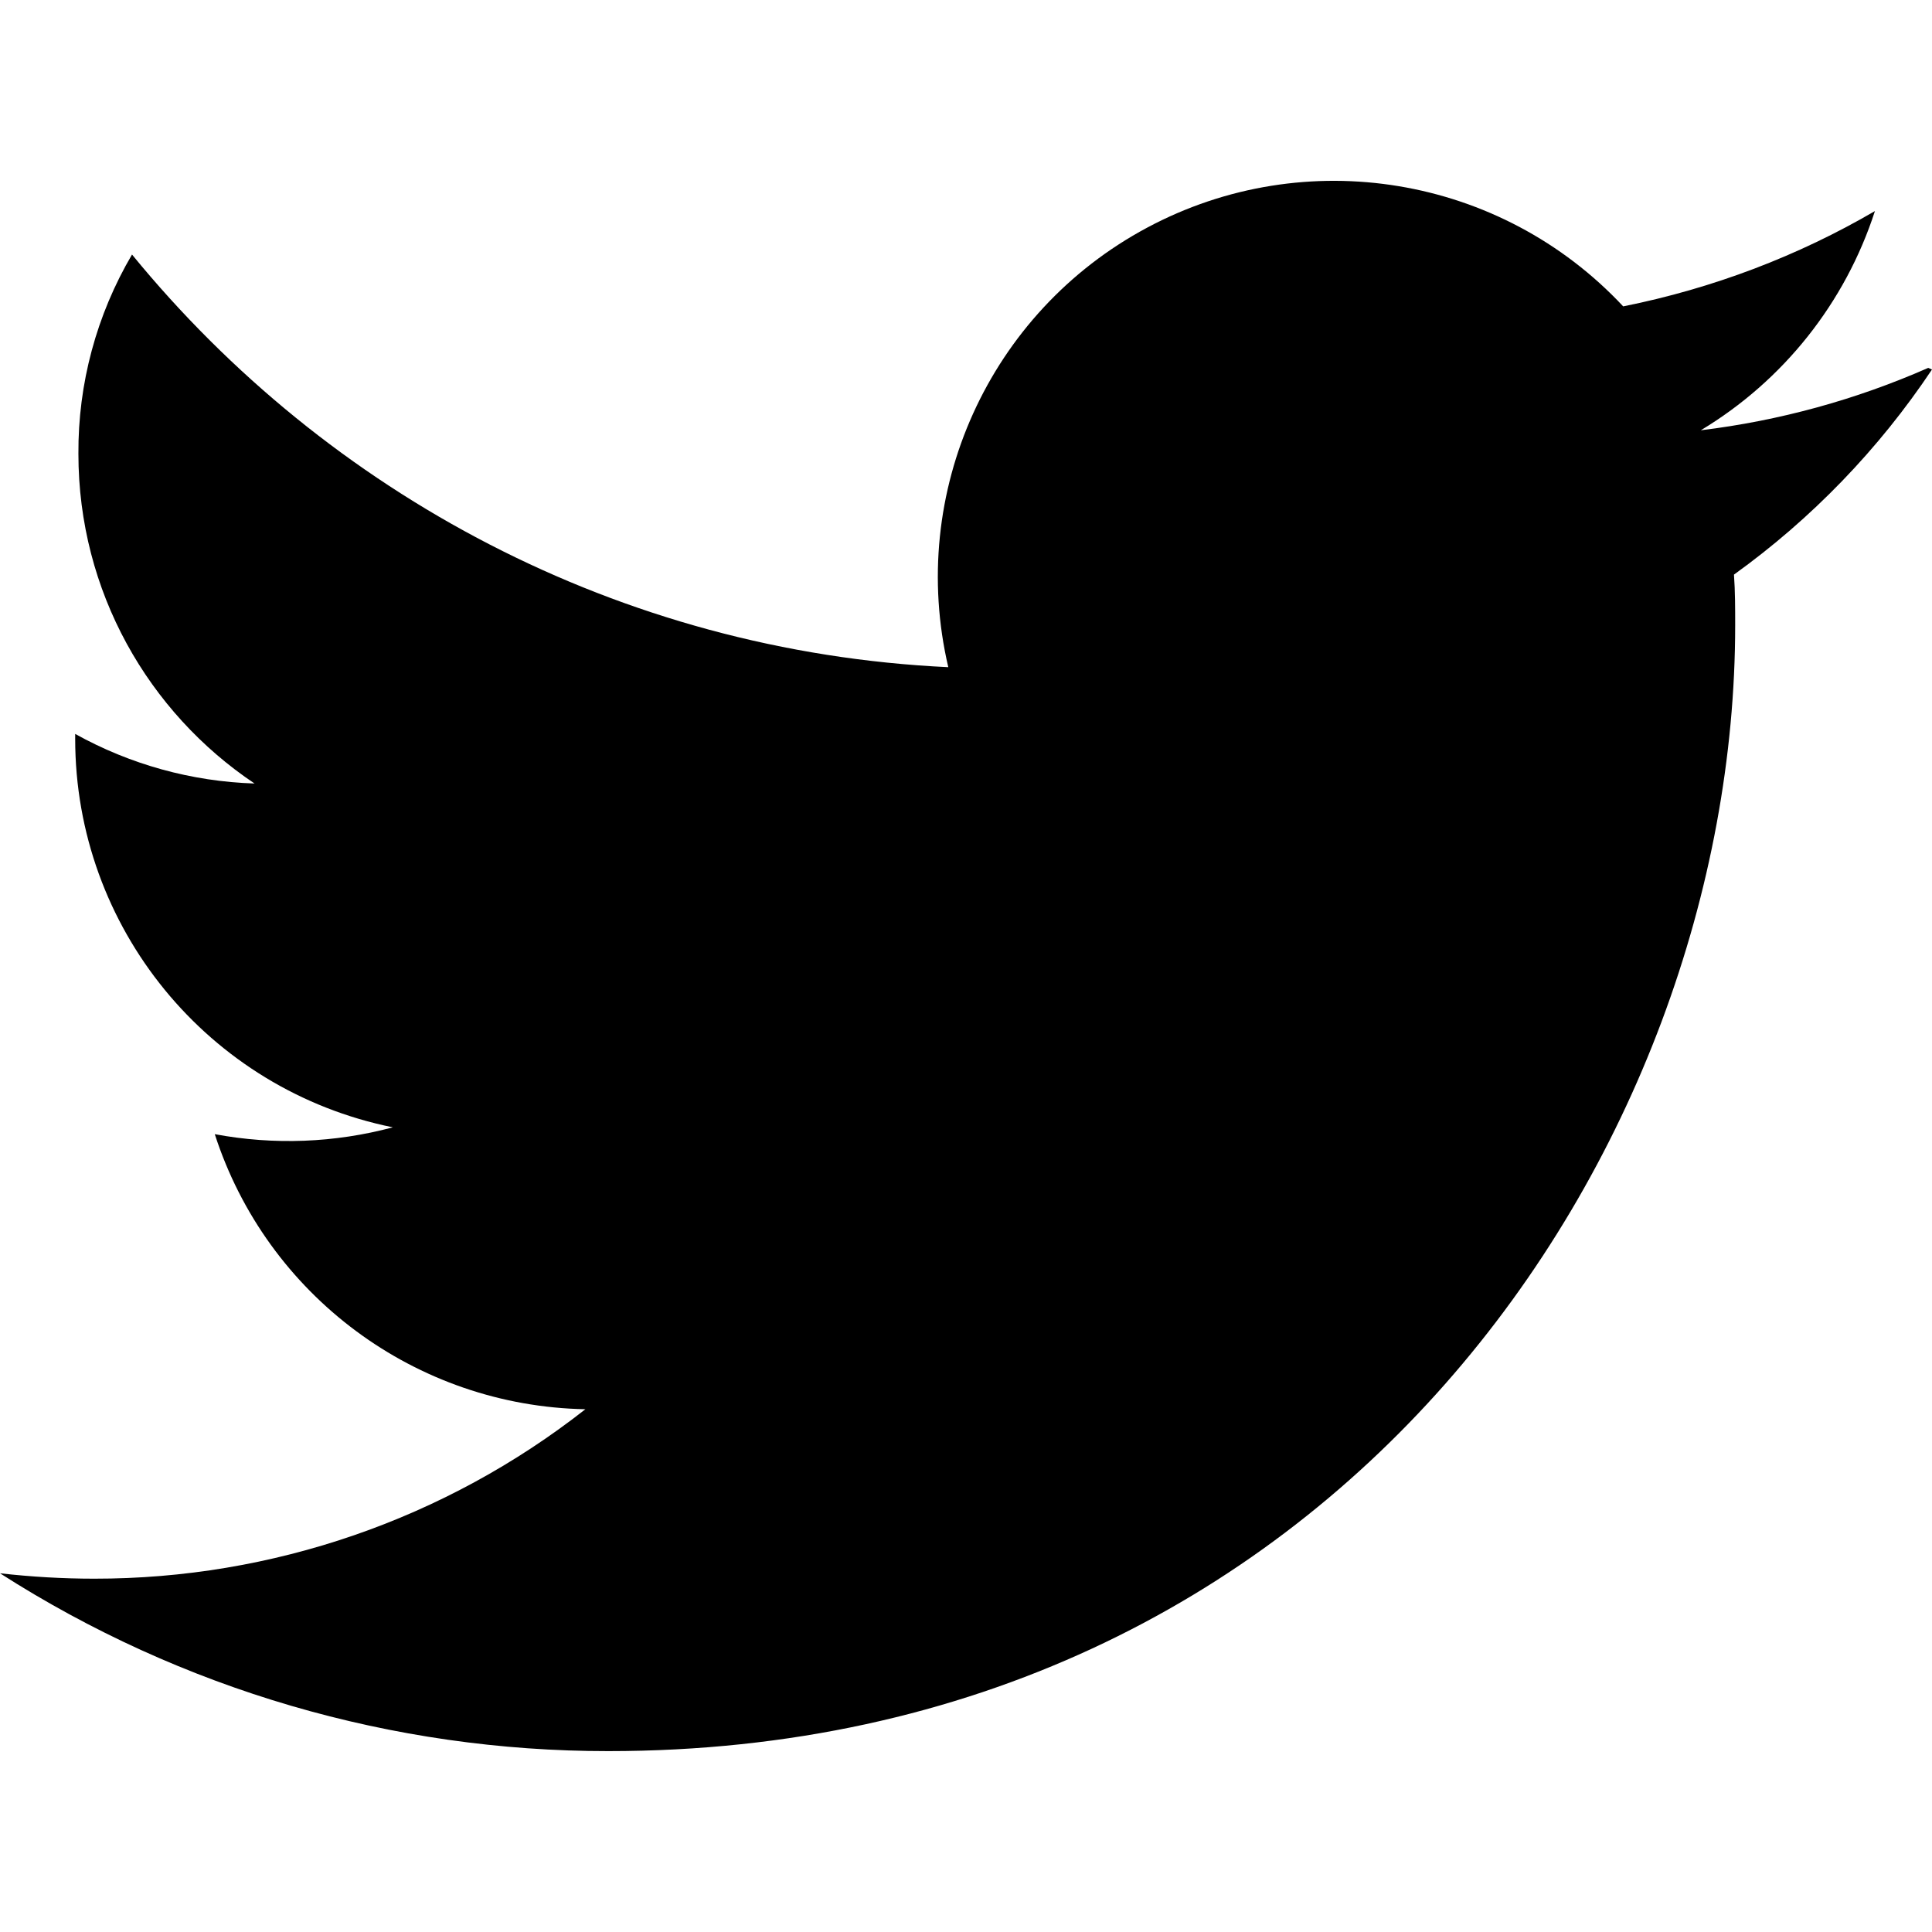
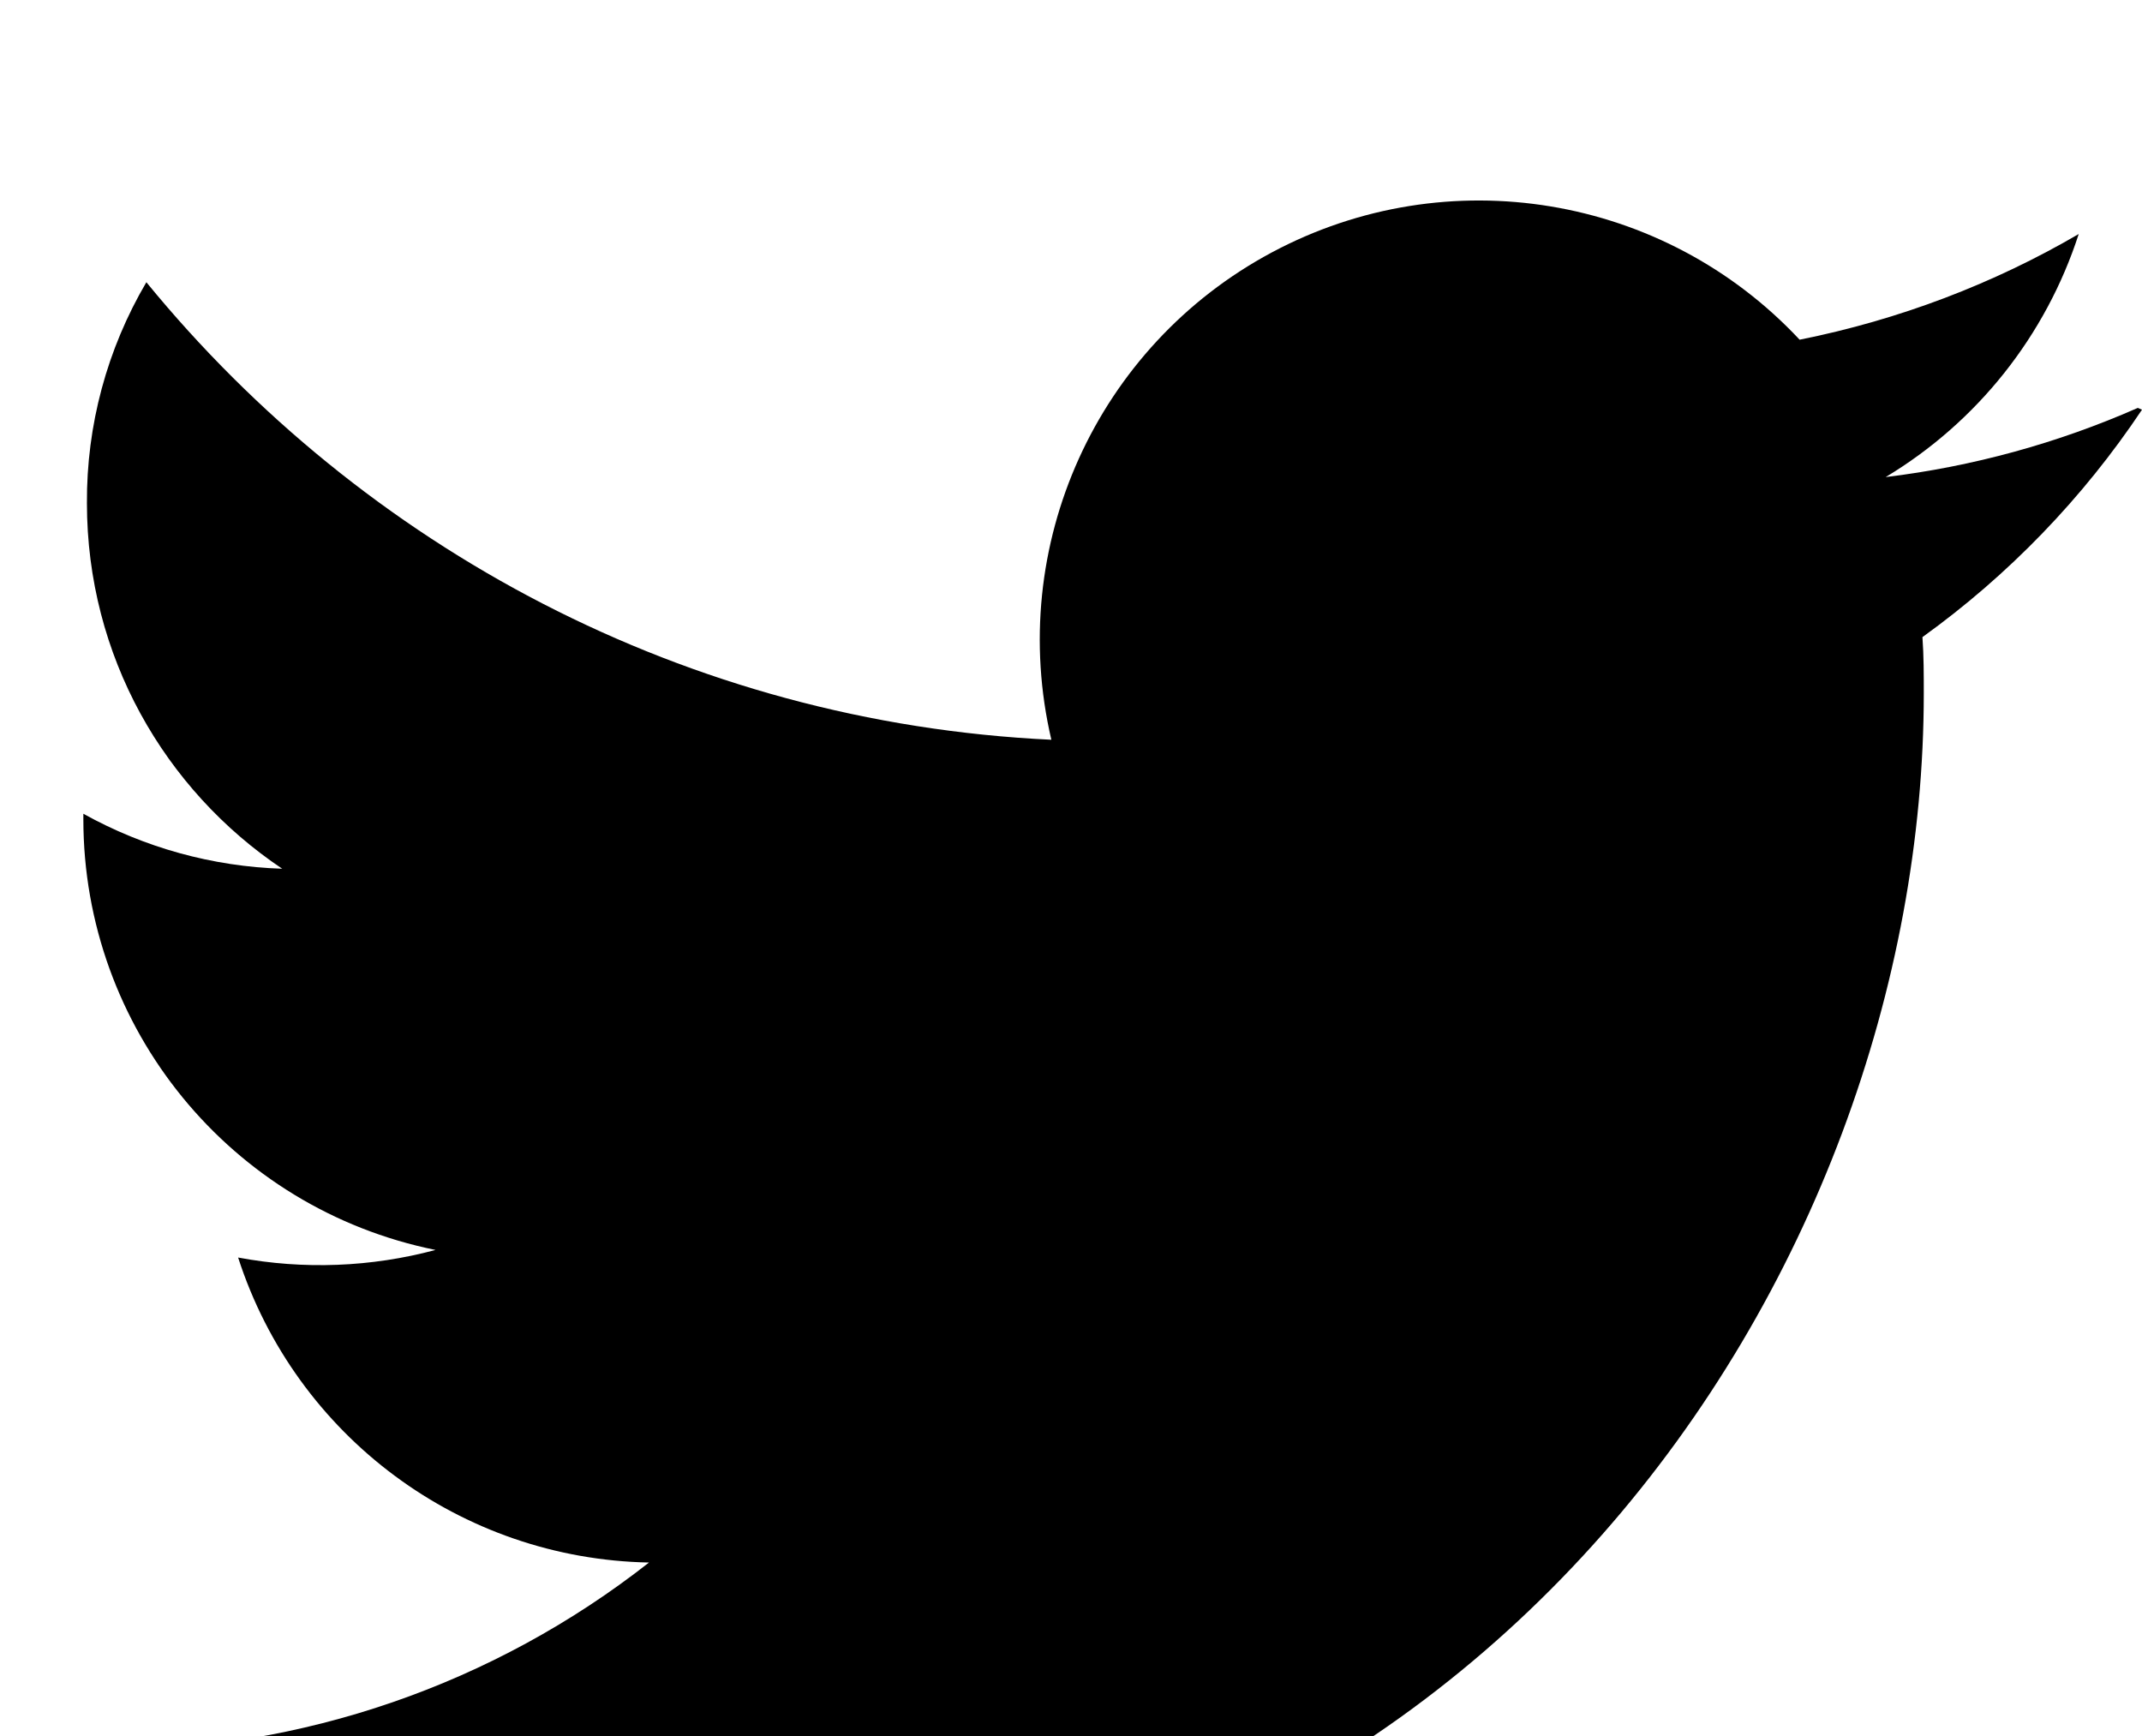
- <svg xmlns="http://www.w3.org/2000/svg" role="img" viewBox="0 0 24 24">
+ <svg xmlns="http://www.w3.org/2000/svg" role="img">
  <path d="M23.953 4.57a10 10 0 01-2.825.775 4.958 4.958 0 002.163-2.723c-.951.555-2.005.959-3.127 1.184a4.92 4.92 0 00-8.384 4.482C7.69 8.095 4.067 6.13 1.64 3.162a4.822 4.822 0 00-.666 2.475c0 1.71.87 3.213 2.188 4.096a4.904 4.904 0 01-2.228-.616v.06a4.923 4.923 0 003.946 4.827 4.996 4.996 0 01-2.212.085 4.936 4.936 0 004.604 3.417 9.867 9.867 0 01-6.102 2.105c-.39 0-.779-.023-1.17-.067a13.995 13.995 0 007.557 2.209c9.053 0 13.998-7.496 13.998-13.985 0-.21 0-.42-.015-.63A9.935 9.935 0 0024 4.59z" />
</svg>
